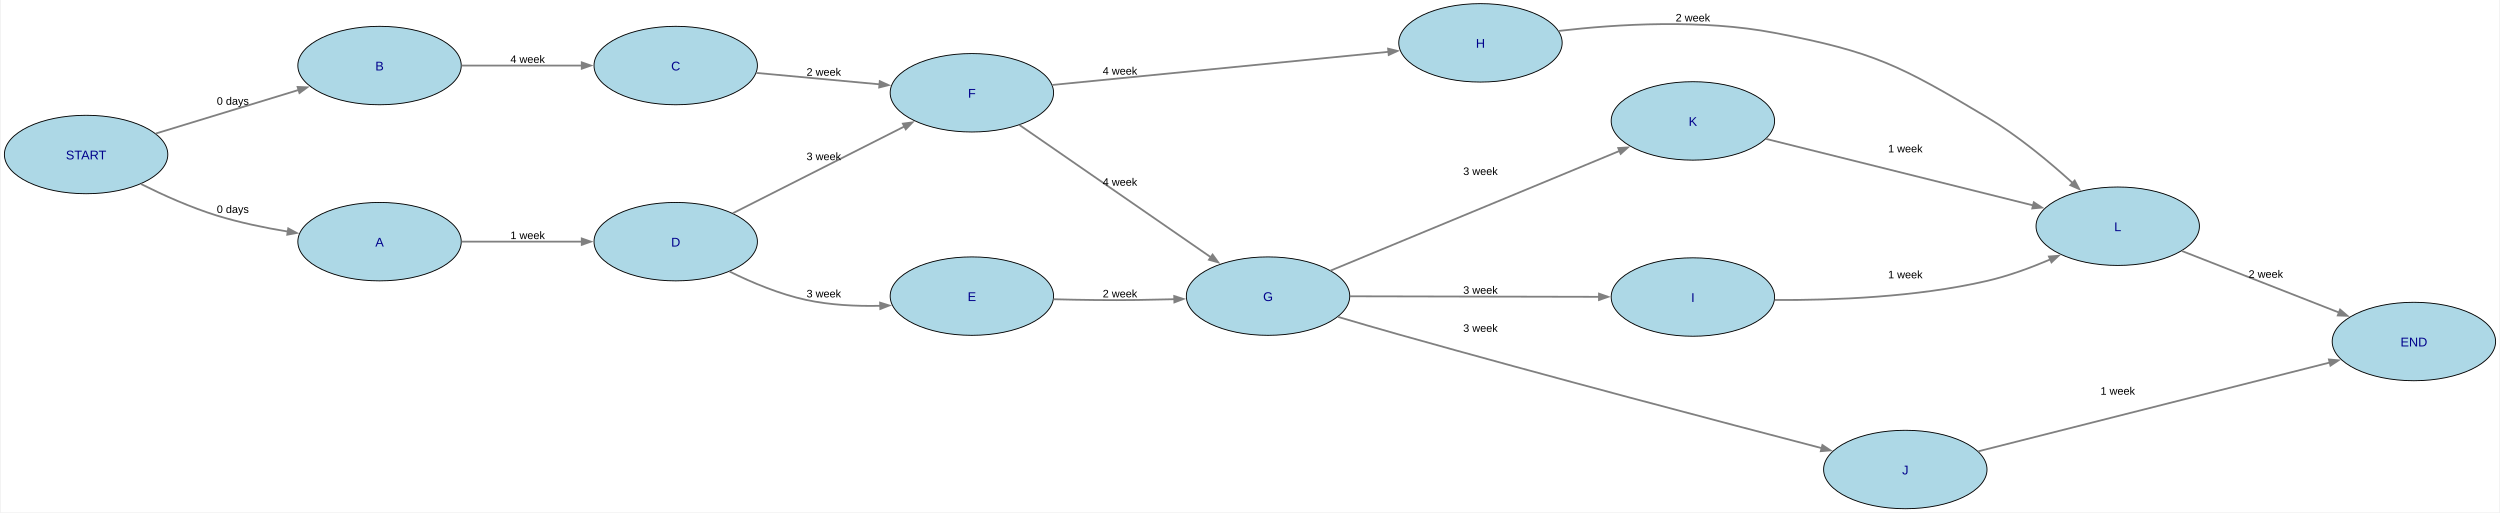
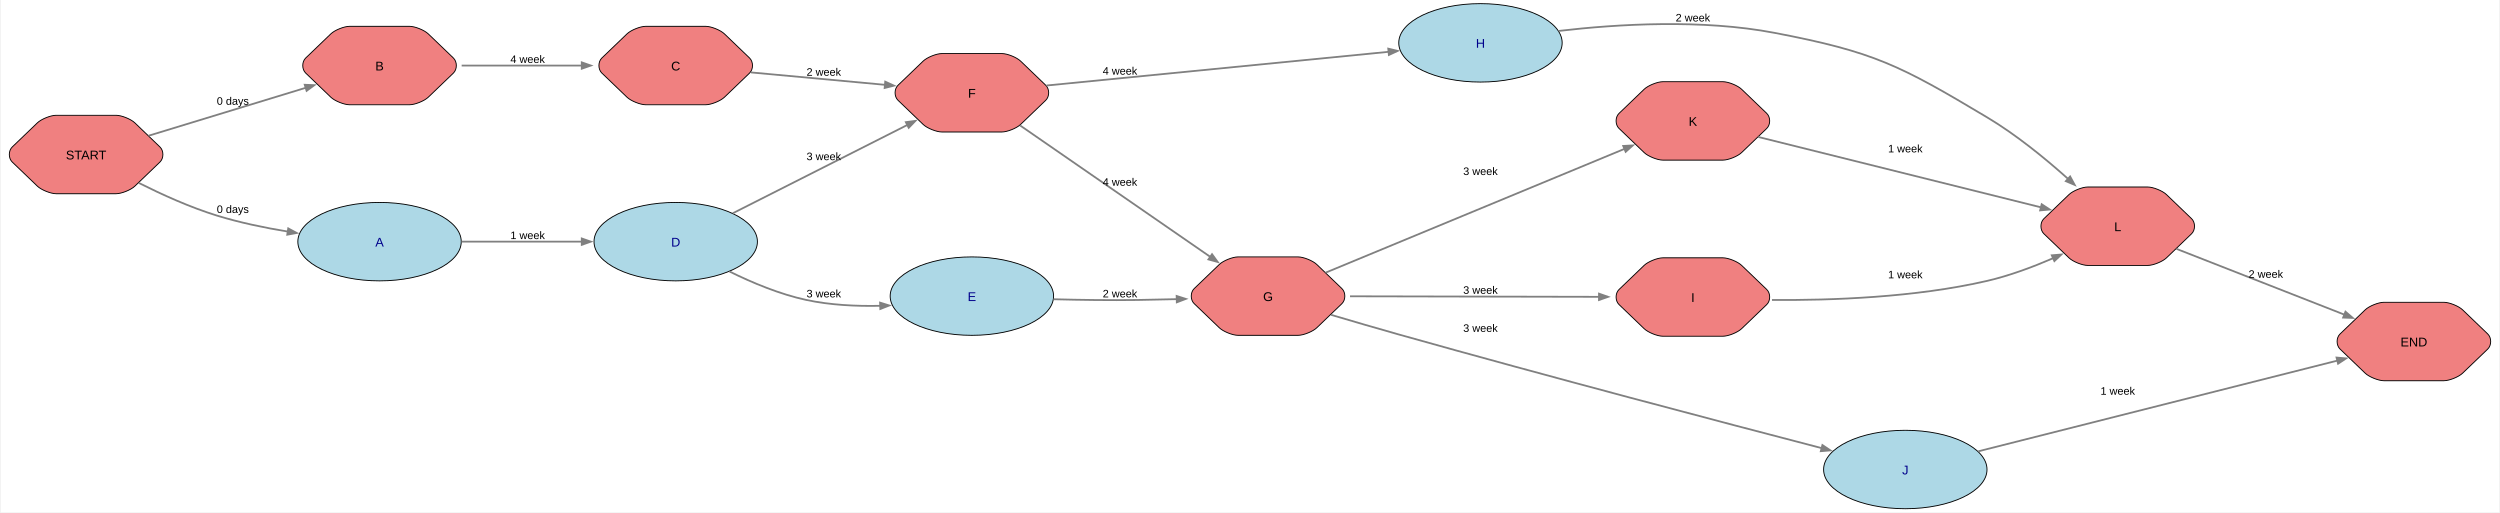
<svg xmlns="http://www.w3.org/2000/svg" width="2752pt" height="564pt" viewBox="0.00 0.00 2752.25 564.40">
  <g id="graph0" class="graph" transform="scale(1 1) rotate(0) translate(4 560.4)">
    <polygon fill="white" stroke="none" points="-4,4 -4,-560.4 2748.25,-560.4 2748.25,4 -4,4" />
    <g id="node1" class="node">
-       <ellipse fill="lightblue" stroke="black" cx="1860" cy="-233.2" rx="90" ry="43.2" />
-       <text text-anchor="middle" x="1860" y="-227.77" font-family="Arial" font-size="14.00" fill="darkblue">I</text>
+       <path fill="lightcoral" stroke="black" d="M1147.09,-466.51C1147.09,-466.51 1119.41,-493.09 1119.41,-493.09 1115.08,-497.24 1104.75,-501.4 1098.75,-501.4 1098.75,-501.4 1032.75,-501.4 1032.75,-501.4 1026.75,-501.4 1016.42,-497.24 1012.09,-493.09 1012.09,-493.09 984.41,-466.51 984.41,-466.51 980.08,-462.36 980.08,-454.04 984.41,-449.89 984.41,-449.89 1012.09,-423.31 1012.09,-423.31 1016.42,-419.16 1026.75,-415 1032.75,-415 1032.75,-415 1098.75,-415 1098.75,-415 1104.75,-415 1115.08,-419.16 1119.41,-423.31 1119.41,-423.31 1147.09,-449.89 1147.09,-449.89 1151.42,-454.04 1151.42,-462.36 1147.09,-466.51" />
+       <text text-anchor="middle" x="1065.75" y="-452.77" font-family="Arial" font-size="14.00">F</text>
+     </g>
+     <g id="node7" class="node">
+       <ellipse fill="lightblue" stroke="black" cx="1626" cy="-513.2" rx="90" ry="43.2" />
+       <text text-anchor="middle" x="1626" y="-507.78" font-family="Arial" font-size="14.00" fill="darkblue">H</text>
+     </g>
+     <g id="edge2" class="edge">
+       <path fill="none" stroke="gray" stroke-width="2" d="M1147.92,-466.2C1247.74,-476.03 1417.14,-492.72 1524.92,-503.34" />
+       <polygon fill="gray" stroke="gray" stroke-width="2" points="1524.44,-506.81 1534.74,-504.31 1525.13,-499.84 1524.44,-506.81" />
+       <text text-anchor="middle" x="1228.88" y="-478.18" font-family="Arial" font-size="12.00">4 week</text>
+     </g>
+     <g id="node8" class="node">
+       <path fill="lightcoral" stroke="black" d="M1473.34,-242.51C1473.34,-242.51 1445.66,-269.09 1445.66,-269.09 1441.33,-273.24 1431,-277.4 1425,-277.4 1425,-277.4 1359,-277.4 1359,-277.4 1353,-277.4 1342.67,-273.24 1338.34,-269.09 1338.34,-269.09 1310.66,-242.51 1310.66,-242.51 1306.33,-238.36 1306.33,-230.04 1310.66,-225.89 1310.66,-225.89 1338.34,-199.31 1338.34,-199.31 1342.67,-195.16 1353,-191 1359,-191 1359,-191 1425,-191 1425,-191 1431,-191 1441.33,-195.16 1445.66,-199.31 1445.66,-199.31 1473.34,-225.89 1473.34,-225.89 1477.67,-230.04 1477.67,-238.36 1473.34,-242.51" />
+       <text text-anchor="middle" x="1392" y="-228.77" font-family="Arial" font-size="14.00">G</text>
+     </g>
+     <g id="edge1" class="edge">
+       <path fill="none" stroke="gray" stroke-width="2" d="M1118.85,-422.21C1175.93,-382.78 1267.46,-319.54 1328.4,-277.44" />
+       <polygon fill="gray" stroke="gray" stroke-width="2" points="1330.3,-280.38 1336.54,-271.82 1326.33,-274.62 1330.3,-280.38" />
+       <text text-anchor="middle" x="1228.88" y="-355.77" font-family="Arial" font-size="12.00">4 week</text>
+     </g>
+     <g id="node2" class="node">
+       <path fill="lightcoral" stroke="black" d="M494.59,-496.51C494.59,-496.51 466.91,-523.09 466.91,-523.09 462.58,-527.24 452.25,-531.4 446.25,-531.4 446.25,-531.4 380.25,-531.4 380.25,-531.4 374.25,-531.4 363.92,-527.24 359.59,-523.09 359.59,-523.09 331.91,-496.51 331.91,-496.51 327.58,-492.36 327.58,-484.04 331.91,-479.89 331.91,-479.89 359.59,-453.31 359.59,-453.31 363.92,-449.16 374.25,-445 380.25,-445 380.25,-445 446.25,-445 446.25,-445 452.25,-445 462.58,-449.16 466.91,-453.31 466.91,-453.31 494.59,-479.89 494.59,-479.89 498.92,-484.04 498.92,-492.36 494.59,-496.51" />
+       <text text-anchor="middle" x="413.25" y="-482.77" font-family="Arial" font-size="14.00">B</text>
+     </g>
+     <g id="node10" class="node">
+       <path fill="lightcoral" stroke="black" d="M820.84,-496.51C820.84,-496.51 793.16,-523.09 793.16,-523.09 788.83,-527.24 778.5,-531.4 772.5,-531.4 772.5,-531.4 706.5,-531.4 706.5,-531.4 700.5,-531.4 690.17,-527.24 685.84,-523.09 685.84,-523.09 658.16,-496.51 658.16,-496.51 653.83,-492.36 653.83,-484.04 658.16,-479.89 658.16,-479.89 685.84,-453.31 685.84,-453.31 690.17,-449.16 700.5,-445 706.5,-445 706.5,-445 772.5,-445 772.5,-445 778.5,-445 788.83,-449.16 793.16,-453.31 793.16,-453.31 820.84,-479.89 820.84,-479.89 825.17,-484.04 825.17,-492.36 820.84,-496.51" />
+       <text text-anchor="middle" x="739.5" y="-482.77" font-family="Arial" font-size="14.00">C</text>
+     </g>
+     <g id="edge3" class="edge">
+       <path fill="none" stroke="gray" stroke-width="2" d="M503.71,-488.2C544.74,-488.2 593.59,-488.2 636.08,-488.2" />
+       <polygon fill="gray" stroke="gray" stroke-width="2" points="636.02,-491.7 646.02,-488.2 636.02,-484.7 636.02,-491.7" />
+       <text text-anchor="middle" x="576.38" y="-491.05" font-family="Arial" font-size="12.00">4 week</text>
    </g>
    <g id="node3" class="node">
-       <ellipse fill="lightblue" stroke="black" cx="2328" cy="-311.2" rx="90" ry="43.2" />
-       <text text-anchor="middle" x="2328" y="-305.77" font-family="Arial" font-size="14.00" fill="darkblue">L</text>
+       <path fill="lightcoral" stroke="black" d="M1941.34,-435.51C1941.34,-435.51 1913.66,-462.09 1913.66,-462.09 1909.33,-466.24 1899,-470.4 1893,-470.4 1893,-470.4 1827,-470.4 1827,-470.4 1821,-470.4 1810.67,-466.24 1806.34,-462.09 1806.34,-462.09 1778.66,-435.51 1778.66,-435.51 1774.33,-431.36 1774.33,-423.04 1778.66,-418.89 1778.66,-418.89 1806.34,-392.31 1806.34,-392.31 1810.67,-388.16 1821,-384 1827,-384 1827,-384 1893,-384 1893,-384 1899,-384 1909.33,-388.16 1913.66,-392.31 1913.66,-392.31 1941.34,-418.89 1941.34,-418.89 1945.67,-423.04 1945.67,-431.36 1941.34,-435.51" />
+       <text text-anchor="middle" x="1860" y="-421.77" font-family="Arial" font-size="14.00">K</text>
    </g>
-     <g id="edge1" class="edge">
-       <path fill="none" stroke="gray" stroke-width="2" d="M1950.23,-229.95C2015.73,-229.53 2106.43,-233.05 2184,-250.95 2207.37,-256.34 2231.77,-265.27 2253.67,-274.62" />
-       <polygon fill="gray" stroke="gray" stroke-width="2" points="2252.22,-277.81 2262.78,-278.62 2255.04,-271.4 2252.22,-277.81" />
-       <text text-anchor="middle" x="2094" y="-253.8" font-family="Arial" font-size="12.00">1 week</text>
+     <g id="node9" class="node">
+       <path fill="lightcoral" stroke="black" d="M2409.34,-319.51C2409.34,-319.51 2381.66,-346.09 2381.66,-346.09 2377.33,-350.24 2367,-354.4 2361,-354.4 2361,-354.4 2295,-354.4 2295,-354.4 2289,-354.4 2278.67,-350.24 2274.34,-346.09 2274.34,-346.09 2246.66,-319.51 2246.66,-319.51 2242.33,-315.36 2242.33,-307.04 2246.66,-302.89 2246.66,-302.89 2274.34,-276.31 2274.34,-276.31 2278.67,-272.16 2289,-268 2295,-268 2295,-268 2361,-268 2361,-268 2367,-268 2377.33,-272.16 2381.66,-276.31 2381.66,-276.31 2409.34,-302.89 2409.34,-302.89 2413.67,-307.04 2413.67,-315.36 2409.34,-319.51" />
+       <text text-anchor="middle" x="2328" y="-305.77" font-family="Arial" font-size="14.00">L</text>
    </g>
-     <g id="node2" class="node">
+     <g id="edge4" class="edge">
+       <path fill="none" stroke="gray" stroke-width="2" d="M1932.03,-409.52C2015.77,-388.67 2154.77,-354.07 2243.57,-331.97" />
+       <polygon fill="gray" stroke="gray" stroke-width="2" points="2244.23,-335.41 2253.09,-329.6 2242.54,-328.62 2244.23,-335.41" />
+       <text text-anchor="middle" x="2094" y="-392.53" font-family="Arial" font-size="12.00">1 week</text>
+     </g>
+     <g id="node4" class="node">
+       <path fill="lightcoral" stroke="black" d="M171.34,-398.51C171.34,-398.51 143.66,-425.09 143.66,-425.09 139.33,-429.24 129,-433.4 123,-433.4 123,-433.4 57,-433.4 57,-433.4 51,-433.4 40.67,-429.24 36.34,-425.09 36.34,-425.09 8.66,-398.51 8.66,-398.51 4.33,-394.36 4.33,-386.04 8.66,-381.89 8.66,-381.89 36.34,-355.31 36.34,-355.31 40.67,-351.16 51,-347 57,-347 57,-347 123,-347 123,-347 129,-347 139.33,-351.16 143.66,-355.31 143.66,-355.31 171.34,-381.89 171.34,-381.89 175.67,-386.04 175.67,-394.36 171.34,-398.51" />
+       <text text-anchor="middle" x="90" y="-384.77" font-family="Arial" font-size="14.00">START</text>
+     </g>
+     <g id="edge5" class="edge">
+       <path fill="none" stroke="gray" stroke-width="2" d="M158.74,-410.86C209.37,-426.31 278.77,-447.48 332.16,-463.77" />
+       <polygon fill="gray" stroke="gray" stroke-width="2" points="330.85,-467.03 341.43,-466.6 332.89,-460.33 330.85,-467.03" />
+       <text text-anchor="middle" x="251.62" y="-444.99" font-family="Arial" font-size="12.00">0 days</text>
+     </g>
+     <g id="node6" class="node">
+       <ellipse fill="lightblue" stroke="black" cx="413.25" cy="-294.2" rx="90" ry="43.2" />
+       <text text-anchor="middle" x="413.25" y="-288.77" font-family="Arial" font-size="14.00" fill="darkblue">A</text>
+     </g>
+     <g id="edge6" class="edge">
+       <path fill="none" stroke="gray" stroke-width="2" d="M147.97,-358.92C173.6,-346.03 204.64,-332.02 234,-322.95 258.96,-315.23 286.57,-309.5 312.45,-305.26" />
+       <polygon fill="gray" stroke="gray" stroke-width="2" points="312.67,-308.77 322.01,-303.77 311.59,-301.86 312.67,-308.77" />
+       <text text-anchor="middle" x="251.62" y="-325.8" font-family="Arial" font-size="12.00">0 days</text>
+     </g>
+     <g id="node5" class="node">
      <ellipse fill="lightblue" stroke="black" cx="739.5" cy="-294.2" rx="90" ry="43.2" />
      <text text-anchor="middle" x="739.5" y="-288.77" font-family="Arial" font-size="14.00" fill="darkblue">D</text>
+     </g>
+     <g id="edge8" class="edge">
+       <path fill="none" stroke="gray" stroke-width="2" d="M802.25,-325.43C857.18,-353.21 937.44,-393.81 994.73,-422.79" />
+       <polygon fill="gray" stroke="gray" stroke-width="2" points="993.03,-425.84 1003.53,-427.24 996.18,-419.6 993.03,-425.84" />
+       <text text-anchor="middle" x="902.62" y="-383.97" font-family="Arial" font-size="12.00">3 week</text>
    </g>
    <g id="node11" class="node">
      <ellipse fill="lightblue" stroke="black" cx="1065.75" cy="-234.2" rx="90" ry="43.2" />
      <text text-anchor="middle" x="1065.75" y="-228.77" font-family="Arial" font-size="14.00" fill="darkblue">E</text>
    </g>
-     <g id="edge2" class="edge">
+     <g id="edge7" class="edge">
      <path fill="none" stroke="gray" stroke-width="2" d="M798.76,-261.3C823.98,-248.85 854.36,-236.2 883.5,-229.95 909.55,-224.37 938.19,-222.94 964.86,-223.53" />
      <polygon fill="gray" stroke="gray" stroke-width="2" points="964.63,-227.03 974.75,-223.87 964.88,-220.03 964.63,-227.03" />
      <text text-anchor="middle" x="902.62" y="-232.8" font-family="Arial" font-size="12.00">3 week</text>
    </g>
+     <g id="edge9" class="edge">
+       <path fill="none" stroke="gray" stroke-width="2" d="M503.71,-294.2C544.74,-294.2 593.59,-294.2 636.08,-294.2" />
+       <polygon fill="gray" stroke="gray" stroke-width="2" points="636.02,-297.7 646.02,-294.2 636.02,-290.7 636.02,-297.7" />
+       <text text-anchor="middle" x="576.38" y="-297.05" font-family="Arial" font-size="12.00">1 week</text>
+     </g>
+     <g id="edge10" class="edge">
+       <path fill="none" stroke="gray" stroke-width="2" d="M1712.13,-526.32C1777.72,-533.97 1870.37,-539.44 1950,-524.2 2059.92,-503.16 2087.91,-488.57 2184,-431.2 2215.83,-412.2 2247.77,-386.22 2273.36,-363.29" />
+       <polygon fill="gray" stroke="gray" stroke-width="2" points="2275.55,-366.02 2280.6,-356.71 2270.85,-360.84 2275.55,-366.02" />
+       <text text-anchor="middle" x="1860" y="-536.74" font-family="Arial" font-size="12.00">2 week</text>
+     </g>
+     <g id="edge13" class="edge">
+       <path fill="none" stroke="gray" stroke-width="2" d="M1455.36,-260.03C1540.69,-295.37 1693.61,-358.7 1784.74,-396.45" />
+       <polygon fill="gray" stroke="gray" stroke-width="2" points="1783.26,-399.62 1793.84,-400.21 1785.94,-393.15 1783.26,-399.62" />
+       <text text-anchor="middle" x="1626" y="-367.62" font-family="Arial" font-size="12.00">3 week</text>
+     </g>
    <g id="node12" class="node">
-       <ellipse fill="lightblue" stroke="black" cx="1065.75" cy="-458.2" rx="90" ry="43.2" />
-       <text text-anchor="middle" x="1065.75" y="-452.77" font-family="Arial" font-size="14.00" fill="darkblue">F</text>
+       <path fill="lightcoral" stroke="black" d="M1941.34,-241.51C1941.34,-241.51 1913.66,-268.09 1913.66,-268.09 1909.33,-272.24 1899,-276.4 1893,-276.4 1893,-276.4 1827,-276.4 1827,-276.4 1821,-276.4 1810.67,-272.24 1806.34,-268.09 1806.34,-268.09 1778.66,-241.51 1778.66,-241.51 1774.33,-237.36 1774.33,-229.04 1778.66,-224.89 1778.66,-224.89 1806.34,-198.31 1806.34,-198.31 1810.67,-194.16 1821,-190 1827,-190 1827,-190 1893,-190 1893,-190 1899,-190 1909.33,-194.16 1913.66,-198.31 1913.66,-198.31 1941.34,-224.89 1941.34,-224.89 1945.67,-229.04 1945.67,-237.36 1941.34,-241.51" />
+       <text text-anchor="middle" x="1860" y="-227.77" font-family="Arial" font-size="14.00">I</text>
    </g>
-     <g id="edge3" class="edge">
-       <path fill="none" stroke="gray" stroke-width="2" d="M802.25,-325.43C856.14,-352.69 934.43,-392.29 991.48,-421.14" />
-       <polygon fill="gray" stroke="gray" stroke-width="2" points="989.75,-424.19 1000.25,-425.58 992.91,-417.94 989.75,-424.19" />
-       <text text-anchor="middle" x="902.62" y="-383.97" font-family="Arial" font-size="12.00">3 week</text>
-     </g>
-     <g id="node10" class="node">
-       <ellipse fill="lightblue" stroke="black" cx="2654.25" cy="-184.2" rx="90" ry="43.2" />
-       <text text-anchor="middle" x="2654.25" y="-178.77" font-family="Arial" font-size="14.00" fill="darkblue">END</text>
-     </g>
-     <g id="edge4" class="edge">
-       <path fill="none" stroke="gray" stroke-width="2" d="M2398.56,-283.96C2449.42,-264.03 2518.56,-236.95 2571.97,-216.03" />
-       <polygon fill="gray" stroke="gray" stroke-width="2" points="2572.95,-219.41 2580.99,-212.5 2570.4,-212.89 2572.95,-219.41" />
-       <text text-anchor="middle" x="2491.12" y="-254.36" font-family="Arial" font-size="12.00">2 week</text>
-     </g>
-     <g id="node4" class="node">
-       <ellipse fill="lightblue" stroke="black" cx="413.25" cy="-488.2" rx="90" ry="43.2" />
-       <text text-anchor="middle" x="413.25" y="-482.77" font-family="Arial" font-size="14.00" fill="darkblue">B</text>
-     </g>
-     <g id="node13" class="node">
-       <ellipse fill="lightblue" stroke="black" cx="739.5" cy="-488.2" rx="90" ry="43.2" />
-       <text text-anchor="middle" x="739.5" y="-482.77" font-family="Arial" font-size="14.00" fill="darkblue">C</text>
-     </g>
-     <g id="edge5" class="edge">
-       <path fill="none" stroke="gray" stroke-width="2" d="M503.71,-488.2C544.74,-488.2 593.59,-488.2 636.08,-488.2" />
-       <polygon fill="gray" stroke="gray" stroke-width="2" points="636.02,-491.7 646.02,-488.2 636.02,-484.7 636.02,-491.7" />
-       <text text-anchor="middle" x="576.38" y="-491.05" font-family="Arial" font-size="12.00">4 week</text>
-     </g>
-     <g id="node5" class="node">
-       <ellipse fill="lightblue" stroke="black" cx="90" cy="-390.2" rx="90" ry="43.2" />
-       <text text-anchor="middle" x="90" y="-384.77" font-family="Arial" font-size="14.00" fill="darkblue">START</text>
-     </g>
-     <g id="edge7" class="edge">
-       <path fill="none" stroke="gray" stroke-width="2" d="M166.72,-413.3C213.92,-427.7 274.85,-446.28 324.2,-461.34" />
-       <polygon fill="gray" stroke="gray" stroke-width="2" points="323,-464.63 333.58,-464.2 325.04,-457.94 323,-464.63" />
-       <text text-anchor="middle" x="251.62" y="-444.99" font-family="Arial" font-size="12.00">0 days</text>
-     </g>
-     <g id="node9" class="node">
-       <ellipse fill="lightblue" stroke="black" cx="413.25" cy="-294.2" rx="90" ry="43.2" />
-       <text text-anchor="middle" x="413.25" y="-288.77" font-family="Arial" font-size="14.00" fill="darkblue">A</text>
-     </g>
-     <g id="edge6" class="edge">
-       <path fill="none" stroke="gray" stroke-width="2" d="M150.39,-357.7C175.54,-345.16 205.56,-331.74 234,-322.95 258.96,-315.23 286.57,-309.5 312.45,-305.26" />
-       <polygon fill="gray" stroke="gray" stroke-width="2" points="312.67,-308.77 322.01,-303.77 311.59,-301.86 312.67,-308.77" />
-       <text text-anchor="middle" x="251.62" y="-325.8" font-family="Arial" font-size="12.00">0 days</text>
-     </g>
-     <g id="node6" class="node">
-       <ellipse fill="lightblue" stroke="black" cx="1392" cy="-234.2" rx="90" ry="43.2" />
-       <text text-anchor="middle" x="1392" y="-228.77" font-family="Arial" font-size="14.00" fill="darkblue">G</text>
-     </g>
-     <g id="edge8" class="edge">
+     <g id="edge11" class="edge">
      <path fill="none" stroke="gray" stroke-width="2" d="M1482.3,-234.01C1560.69,-233.84 1674.69,-233.6 1756.73,-233.42" />
      <polygon fill="gray" stroke="gray" stroke-width="2" points="1756.59,-236.92 1766.58,-233.4 1756.57,-229.92 1756.59,-236.92" />
      <text text-anchor="middle" x="1626" y="-236.73" font-family="Arial" font-size="12.00">3 week</text>
    </g>
-     <g id="node7" class="node">
+     <g id="node13" class="node">
      <ellipse fill="lightblue" stroke="black" cx="2094" cy="-43.2" rx="90" ry="43.2" />
      <text text-anchor="middle" x="2094" y="-37.77" font-family="Arial" font-size="14.00" fill="darkblue">J</text>
    </g>
-     <g id="edge9" class="edge">
-       <path fill="none" stroke="gray" stroke-width="2" d="M1468.96,-211.35C1490.59,-204.96 1514.19,-198.08 1536,-191.95 1699.75,-145.9 1891.57,-95.44 2002.01,-66.71" />
+     <g id="edge12" class="edge">
+       <path fill="none" stroke="gray" stroke-width="2" d="M1461.27,-213.63C1484.9,-206.62 1511.58,-198.82 1536,-191.95 1699.75,-145.9 1891.57,-95.44 2002.01,-66.71" />
      <polygon fill="gray" stroke="gray" stroke-width="2" points="2002.69,-70.15 2011.49,-64.25 2000.93,-63.38 2002.69,-70.15" />
      <text text-anchor="middle" x="1626" y="-194.8" font-family="Arial" font-size="12.00">3 week</text>
    </g>
-     <g id="node8" class="node">
-       <ellipse fill="lightblue" stroke="black" cx="1860" cy="-427.2" rx="90" ry="43.2" />
-       <text text-anchor="middle" x="1860" y="-421.77" font-family="Arial" font-size="14.00" fill="darkblue">K</text>
-     </g>
-     <g id="edge10" class="edge">
-       <path fill="none" stroke="gray" stroke-width="2" d="M1460.76,-262.26C1545.23,-297.25 1689.39,-356.95 1779.14,-394.12" />
-       <polygon fill="gray" stroke="gray" stroke-width="2" points="1777.78,-397.35 1788.36,-397.94 1780.46,-390.88 1777.78,-397.35" />
-       <text text-anchor="middle" x="1626" y="-367.62" font-family="Arial" font-size="12.00">3 week</text>
-     </g>
-     <g id="edge11" class="edge">
-       <path fill="none" stroke="gray" stroke-width="2" d="M2174.39,-63.25C2276.6,-89.07 2453.86,-133.84 2561.66,-161.07" />
-       <polygon fill="gray" stroke="gray" stroke-width="2" points="2560.65,-164.42 2571.2,-163.48 2562.36,-157.63 2560.65,-164.42" />
-       <text text-anchor="middle" x="2328" y="-125.59" font-family="Arial" font-size="12.00">1 week</text>
-     </g>
-     <g id="edge12" class="edge">
-       <path fill="none" stroke="gray" stroke-width="2" d="M1940.58,-407.39C2022.13,-387.09 2148.83,-355.55 2234.73,-334.17" />
-       <polygon fill="gray" stroke="gray" stroke-width="2" points="2235.56,-337.57 2244.42,-331.76 2233.87,-330.78 2235.56,-337.57" />
-       <text text-anchor="middle" x="2094" y="-392.53" font-family="Arial" font-size="12.00">1 week</text>
-     </g>
-     <g id="edge13" class="edge">
-       <path fill="none" stroke="gray" stroke-width="2" d="M503.71,-294.2C544.74,-294.2 593.59,-294.2 636.08,-294.2" />
-       <polygon fill="gray" stroke="gray" stroke-width="2" points="636.02,-297.7 646.02,-294.2 636.02,-290.7 636.02,-297.7" />
-       <text text-anchor="middle" x="576.38" y="-297.05" font-family="Arial" font-size="12.00">1 week</text>
+     <g id="node14" class="node">
+       <path fill="lightcoral" stroke="black" d="M2735.59,-192.51C2735.59,-192.51 2707.91,-219.09 2707.91,-219.09 2703.58,-223.24 2693.25,-227.4 2687.25,-227.4 2687.25,-227.4 2621.25,-227.4 2621.25,-227.4 2615.25,-227.4 2604.92,-223.24 2600.59,-219.09 2600.59,-219.09 2572.91,-192.51 2572.91,-192.51 2568.58,-188.36 2568.58,-180.04 2572.91,-175.89 2572.91,-175.89 2600.59,-149.31 2600.59,-149.31 2604.92,-145.16 2615.25,-141 2621.25,-141 2621.25,-141 2687.25,-141 2687.25,-141 2693.25,-141 2703.58,-145.16 2707.91,-149.31 2707.91,-149.31 2735.59,-175.89 2735.59,-175.89 2739.92,-180.04 2739.92,-188.36 2735.59,-192.51" />
+       <text text-anchor="middle" x="2654.25" y="-178.77" font-family="Arial" font-size="14.00">END</text>
    </g>
    <g id="edge14" class="edge">
-       <path fill="none" stroke="gray" stroke-width="2" d="M1155.71,-230.76C1185.09,-229.98 1217.94,-229.5 1248,-229.95 1261.31,-230.15 1275.31,-230.45 1289.14,-230.8" />
-       <polygon fill="gray" stroke="gray" stroke-width="2" points="1288.64,-234.29 1298.73,-231.06 1288.83,-227.29 1288.64,-234.29" />
+       <path fill="none" stroke="gray" stroke-width="2" d="M2392.67,-286.26C2445.77,-265.46 2521.53,-235.79 2577.69,-213.79" />
+       <polygon fill="gray" stroke="gray" stroke-width="2" points="2578.87,-217.09 2586.9,-210.19 2576.31,-210.57 2578.87,-217.09" />
+       <text text-anchor="middle" x="2491.12" y="-254.36" font-family="Arial" font-size="12.00">2 week</text>
+     </g>
+     <g id="edge15" class="edge">
+       <path fill="none" stroke="gray" stroke-width="2" d="M822.32,-480.63C867.25,-476.47 923.19,-471.3 970.01,-466.97" />
+       <polygon fill="gray" stroke="gray" stroke-width="2" points="970.3,-470.45 979.94,-466.05 969.66,-463.48 970.3,-470.45" />
+       <text text-anchor="middle" x="902.62" y="-476.95" font-family="Arial" font-size="12.00">2 week</text>
+     </g>
+     <g id="edge16" class="edge">
+       <path fill="none" stroke="gray" stroke-width="2" d="M1155.71,-230.76C1185.09,-229.98 1217.94,-229.5 1248,-229.95 1262.12,-230.16 1277.02,-230.49 1291.65,-230.87" />
+       <polygon fill="gray" stroke="gray" stroke-width="2" points="1291.31,-234.36 1301.4,-231.13 1291.5,-227.36 1291.31,-234.36" />
      <text text-anchor="middle" x="1228.88" y="-232.8" font-family="Arial" font-size="12.00">2 week</text>
    </g>
-     <g id="edge15" class="edge">
-       <path fill="none" stroke="gray" stroke-width="2" d="M1118.13,-422.71C1175.32,-383.2 1267.73,-319.36 1328.92,-277.08" />
-       <polygon fill="gray" stroke="gray" stroke-width="2" points="1330.87,-280 1337.1,-271.43 1326.89,-274.24 1330.87,-280" />
-       <text text-anchor="middle" x="1228.88" y="-355.77" font-family="Arial" font-size="12.00">4 week</text>
-     </g>
-     <g id="node14" class="node">
-       <ellipse fill="lightblue" stroke="black" cx="1626" cy="-513.2" rx="90" ry="43.2" />
-       <text text-anchor="middle" x="1626" y="-507.78" font-family="Arial" font-size="14.00" fill="darkblue">H</text>
-     </g>
-     <g id="edge16" class="edge">
-       <path fill="none" stroke="gray" stroke-width="2" d="M1154.28,-466.82C1254.73,-476.72 1419.15,-492.92 1524.68,-503.32" />
-       <polygon fill="gray" stroke="gray" stroke-width="2" points="1524.26,-506.79 1534.56,-504.29 1524.95,-499.83 1524.26,-506.79" />
-       <text text-anchor="middle" x="1228.88" y="-478.18" font-family="Arial" font-size="12.00">4 week</text>
-     </g>
    <g id="edge17" class="edge">
-       <path fill="none" stroke="gray" stroke-width="2" d="M828.25,-480.08C870.15,-476.2 920.52,-471.54 963.98,-467.52" />
-       <polygon fill="gray" stroke="gray" stroke-width="2" points="964.28,-471.01 973.92,-466.6 963.64,-464.04 964.28,-471.01" />
-       <text text-anchor="middle" x="902.62" y="-476.95" font-family="Arial" font-size="12.00">2 week</text>
+       <path fill="none" stroke="gray" stroke-width="2" d="M1947.13,-229.98C2012.85,-229.42 2105.2,-232.76 2184,-250.95 2208.59,-256.63 2234.33,-266.21 2257.09,-276.09" />
+       <polygon fill="gray" stroke="gray" stroke-width="2" points="2255.37,-279.16 2265.93,-280.03 2258.22,-272.77 2255.37,-279.16" />
+       <text text-anchor="middle" x="2094" y="-253.8" font-family="Arial" font-size="12.00">1 week</text>
    </g>
    <g id="edge18" class="edge">
-       <path fill="none" stroke="gray" stroke-width="2" d="M1712.13,-526.32C1777.72,-533.97 1870.37,-539.44 1950,-524.2 2059.92,-503.16 2087.91,-488.57 2184,-431.2 2217.95,-410.93 2252.03,-382.72 2278.39,-358.75" />
-       <polygon fill="gray" stroke="gray" stroke-width="2" points="2280.54,-361.53 2285.52,-352.18 2275.79,-356.38 2280.54,-361.53" />
-       <text text-anchor="middle" x="1860" y="-536.74" font-family="Arial" font-size="12.00">2 week</text>
+       <path fill="none" stroke="gray" stroke-width="2" d="M2174.39,-63.25C2279.36,-89.76 2463.45,-136.26 2570.21,-163.23" />
+       <polygon fill="gray" stroke="gray" stroke-width="2" points="2569.03,-166.54 2579.59,-165.59 2570.75,-159.75 2569.03,-166.54" />
+       <text text-anchor="middle" x="2328" y="-125.59" font-family="Arial" font-size="12.00">1 week</text>
    </g>
  </g>
</svg>
